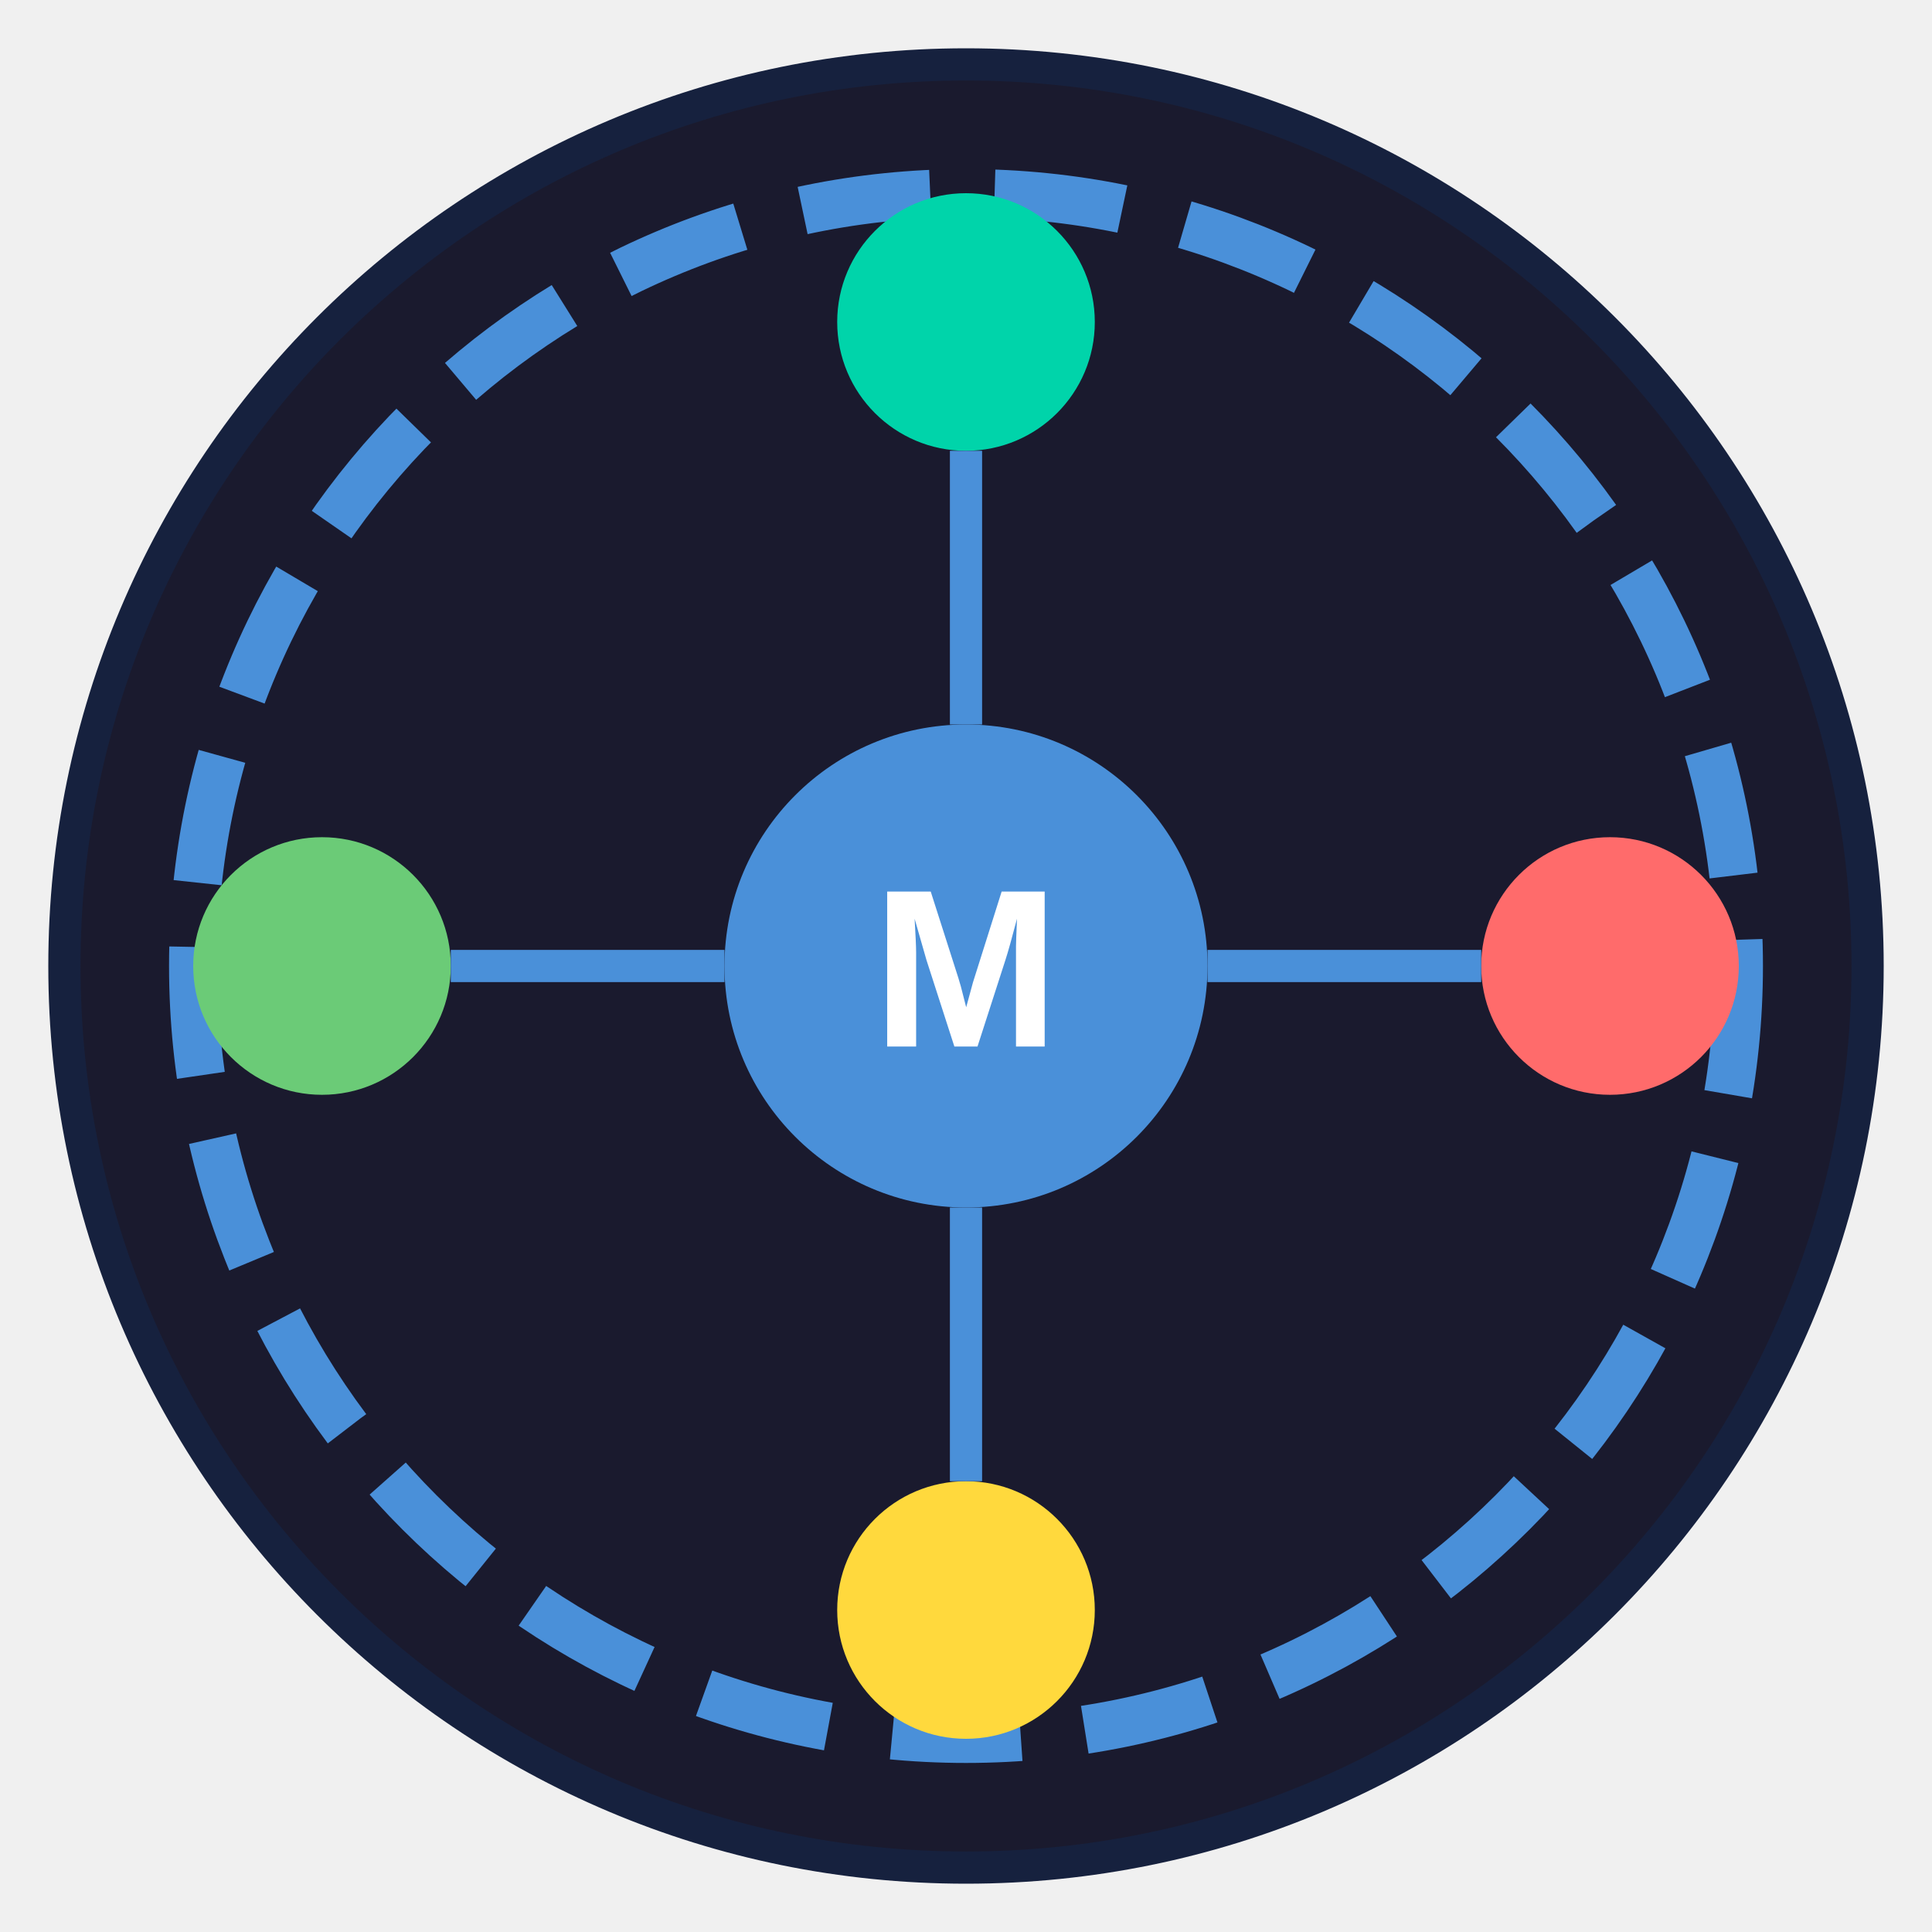
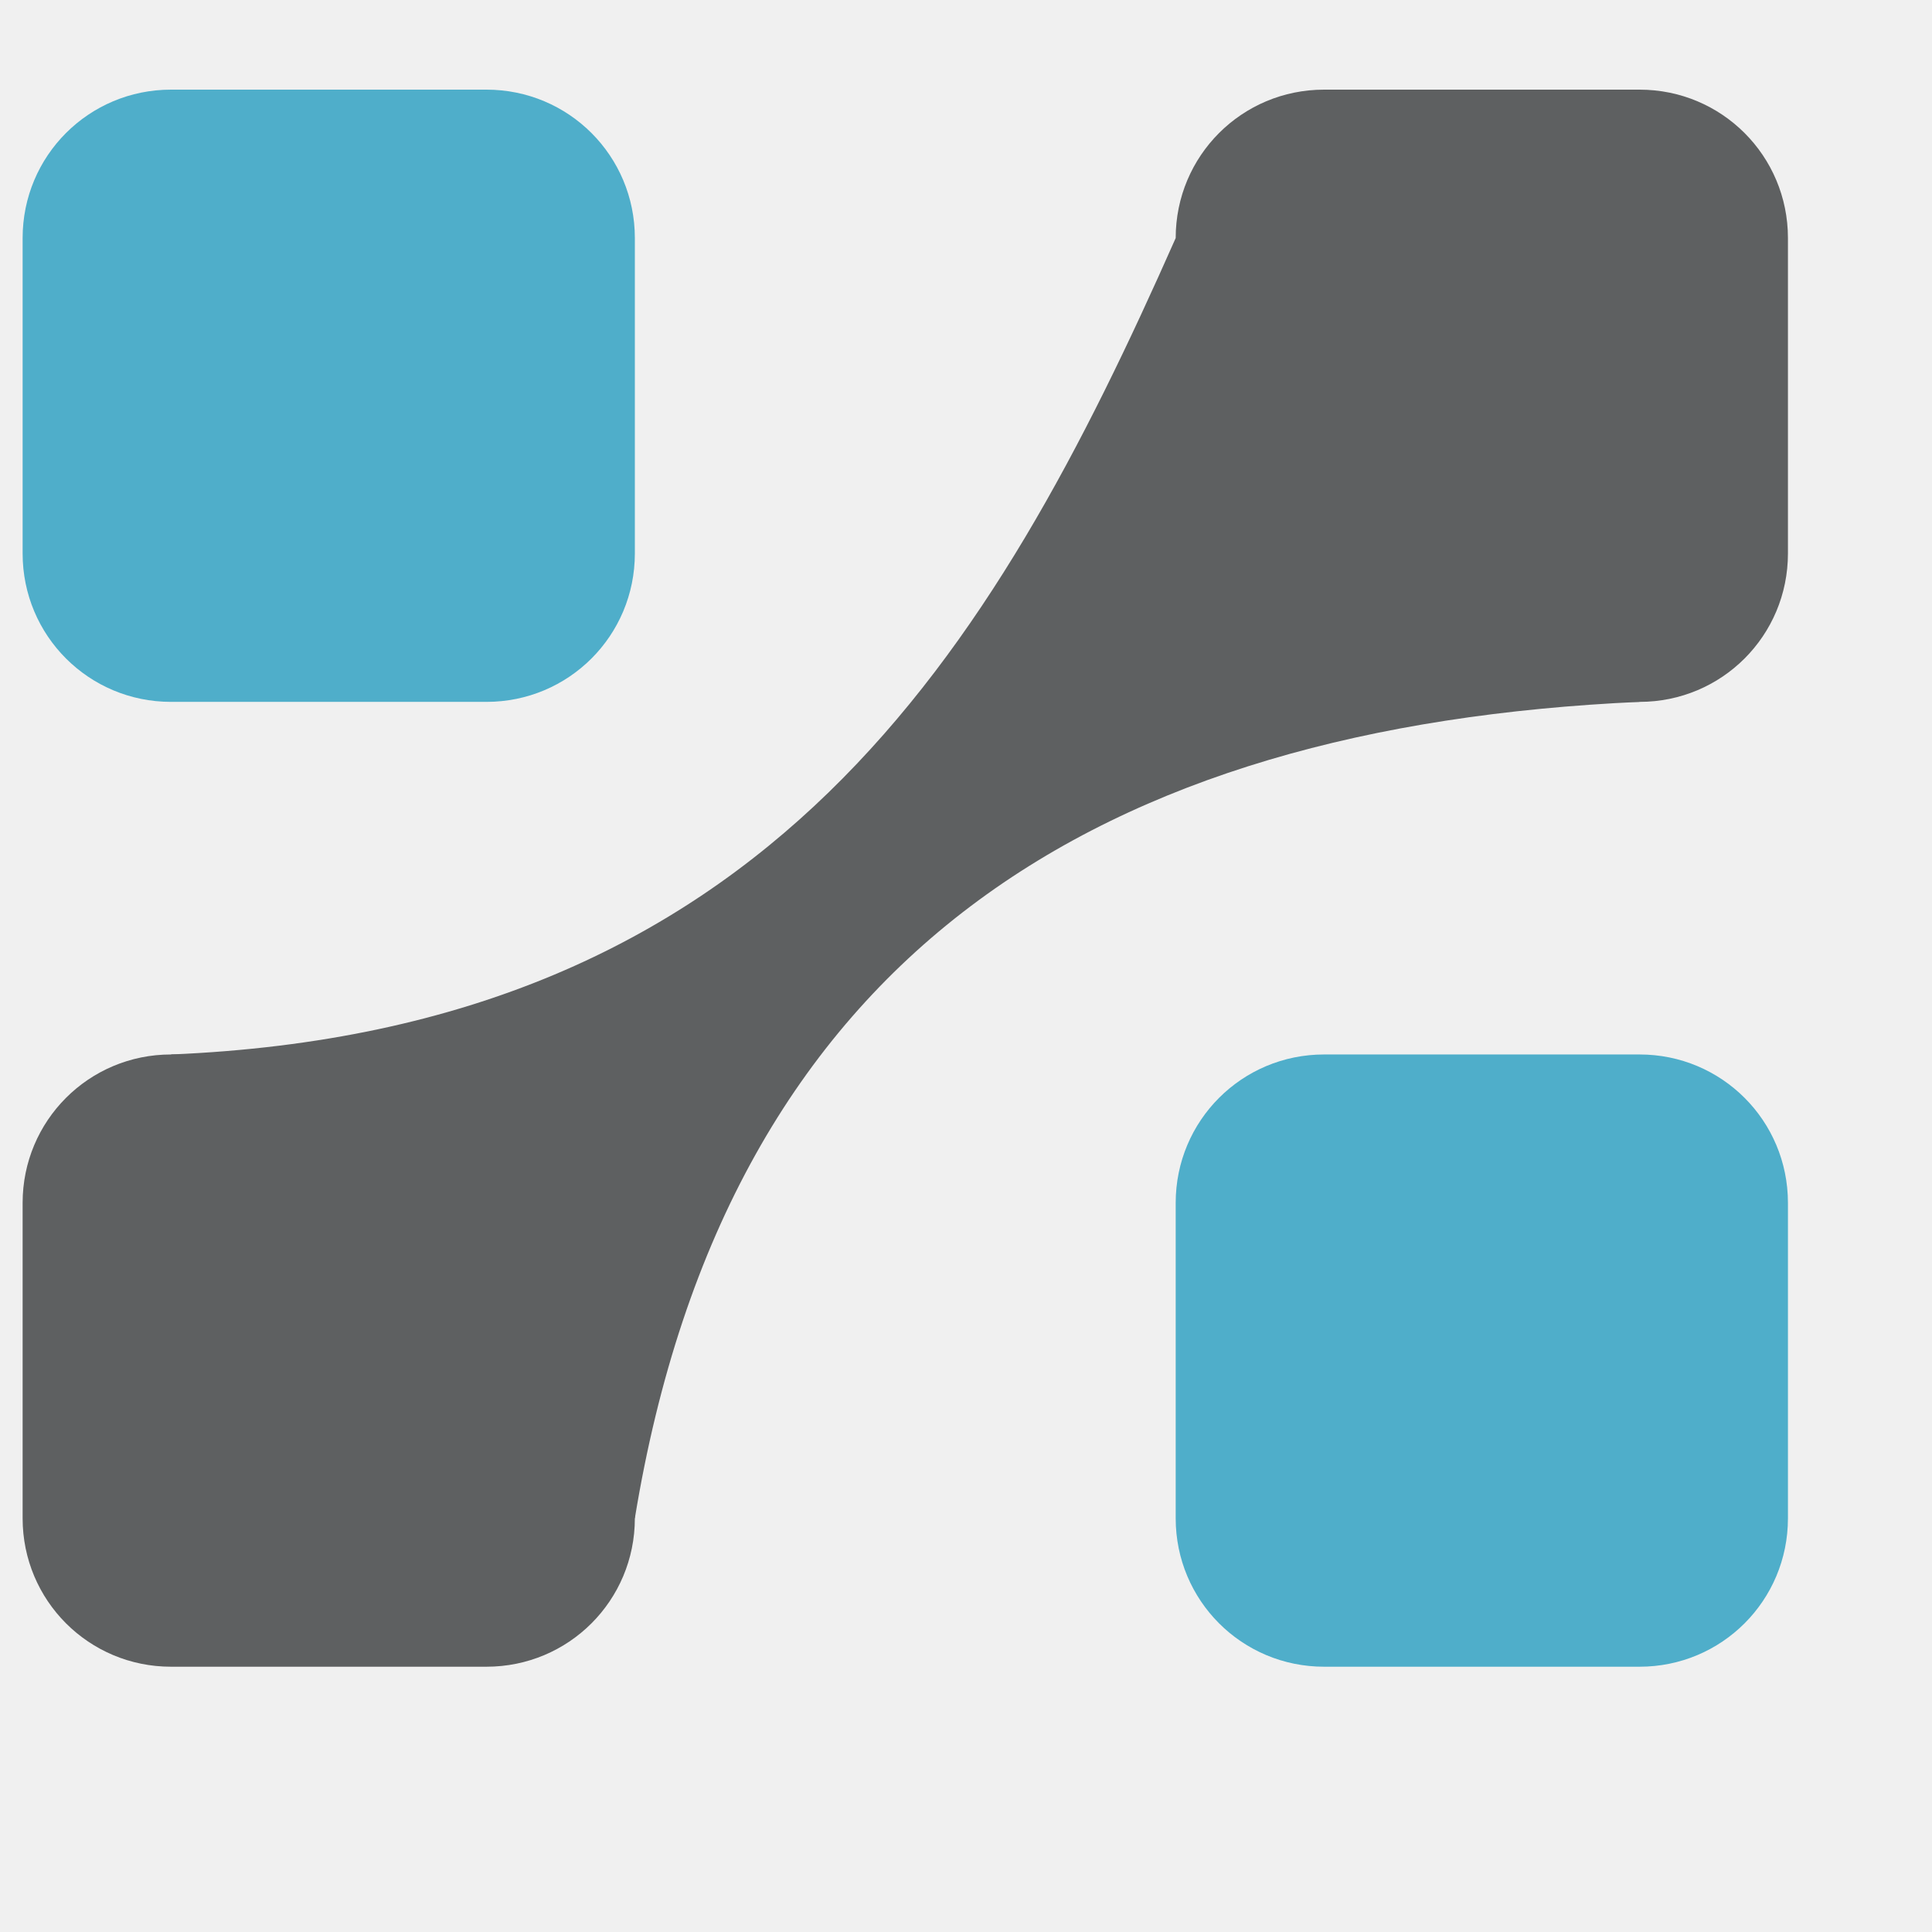
- <svg xmlns="http://www.w3.org/2000/svg" viewBox="0 0 120 120" width="120" height="120">
-   <circle cx="60" cy="60" r="56" fill="#1a1a2e" stroke="#16213e" stroke-width="2" />
-   <circle cx="60" cy="60" r="48" fill="none" stroke="#4a90d9" stroke-width="3" stroke-dasharray="8 4" />
-   <circle cx="60" cy="20" r="8" fill="#00d4aa" />
-   <circle cx="100" cy="60" r="8" fill="#ff6b6b" />
-   <circle cx="60" cy="100" r="8" fill="#ffd93d" />
-   <circle cx="20" cy="60" r="8" fill="#6bcb77" />
-   <line x1="60" y1="28" x2="60" y2="45" stroke="#4a90d9" stroke-width="2" />
-   <line x1="92" y1="60" x2="75" y2="60" stroke="#4a90d9" stroke-width="2" />
-   <line x1="60" y1="92" x2="60" y2="75" stroke="#4a90d9" stroke-width="2" />
-   <line x1="28" y1="60" x2="45" y2="60" stroke="#4a90d9" stroke-width="2" />
-   <circle cx="60" cy="60" r="15" fill="#4a90d9" />
-   <text x="60" y="65" text-anchor="middle" fill="white" font-family="Arial, sans-serif" font-size="14" font-weight="bold">M</text>
+ <svg xmlns="http://www.w3.org/2000/svg" viewBox="7400 3500 1100 1100" width="1024" height="1024" version="1.1">
+   <defs>
+     <style>
+       .icon-primary { fill: #5e6061; }
+       .icon-accent { fill: #4faeca; }
+     </style>
+   </defs>
+   <path class="icon-accent" d="m 8153.9,4448.96 h 179.58 c 46.81,0 84.5,-37.69 84.5,-84.51 v -179.57 c 0,-46.82 -37.69,-84.51 -84.5,-84.51 H 8153.9 c -46.82,0 -84.51,37.69 -84.51,84.51 v 179.57 c 0,46.81 37.69,84.51 84.51,84.51" />
+   <path class="icon-accent" d="m 7497.38,3899.62 h 179.58 c 46.82,0 84.5,-37.68 84.5,-84.5 v -179.58 c 0,-46.81 -37.68,-84.5 -84.5,-84.5 h -179.58 c -46.81,0 -84.5,37.69 -84.5,84.5 v 179.58 c 0,46.82 37.69,84.5 84.5,84.5" />
+   <path class="icon-primary" d="m 7497.38,4448.96 h 179.58 c 46.82,0 84.5,-37.69 84.5,-84.51 v -179.57 c 0,-46.81 -37.68,-84.51 -84.5,-84.51 h -179.58 c -46.81,0 -84.5,37.7 -84.5,84.51 v 179.57 c 0,46.82 37.69,84.51 84.5,84.51 v 0" />
+   <path class="icon-primary" d="m 8153.9,3899.62 h 179.58 c 46.81,0 84.5,-37.68 84.5,-84.5 v -179.58 c 0,-46.81 -37.69,-84.5 -84.5,-84.5 H 8153.9 c -46.82,0 -84.51,37.69 -84.51,84.5 v 179.58 c 0,46.82 37.69,84.5 84.51,84.5" />
+   <path class="icon-primary" d="m 7761.46,4364.45 c 52.96,-323.25 265.94,-450.93 572.02,-464.83 l -264.09,-264.08 c -104.49,236.06 -231.81,450.63 -572.01,464.83 l 264.08,264.08" />
</svg>
